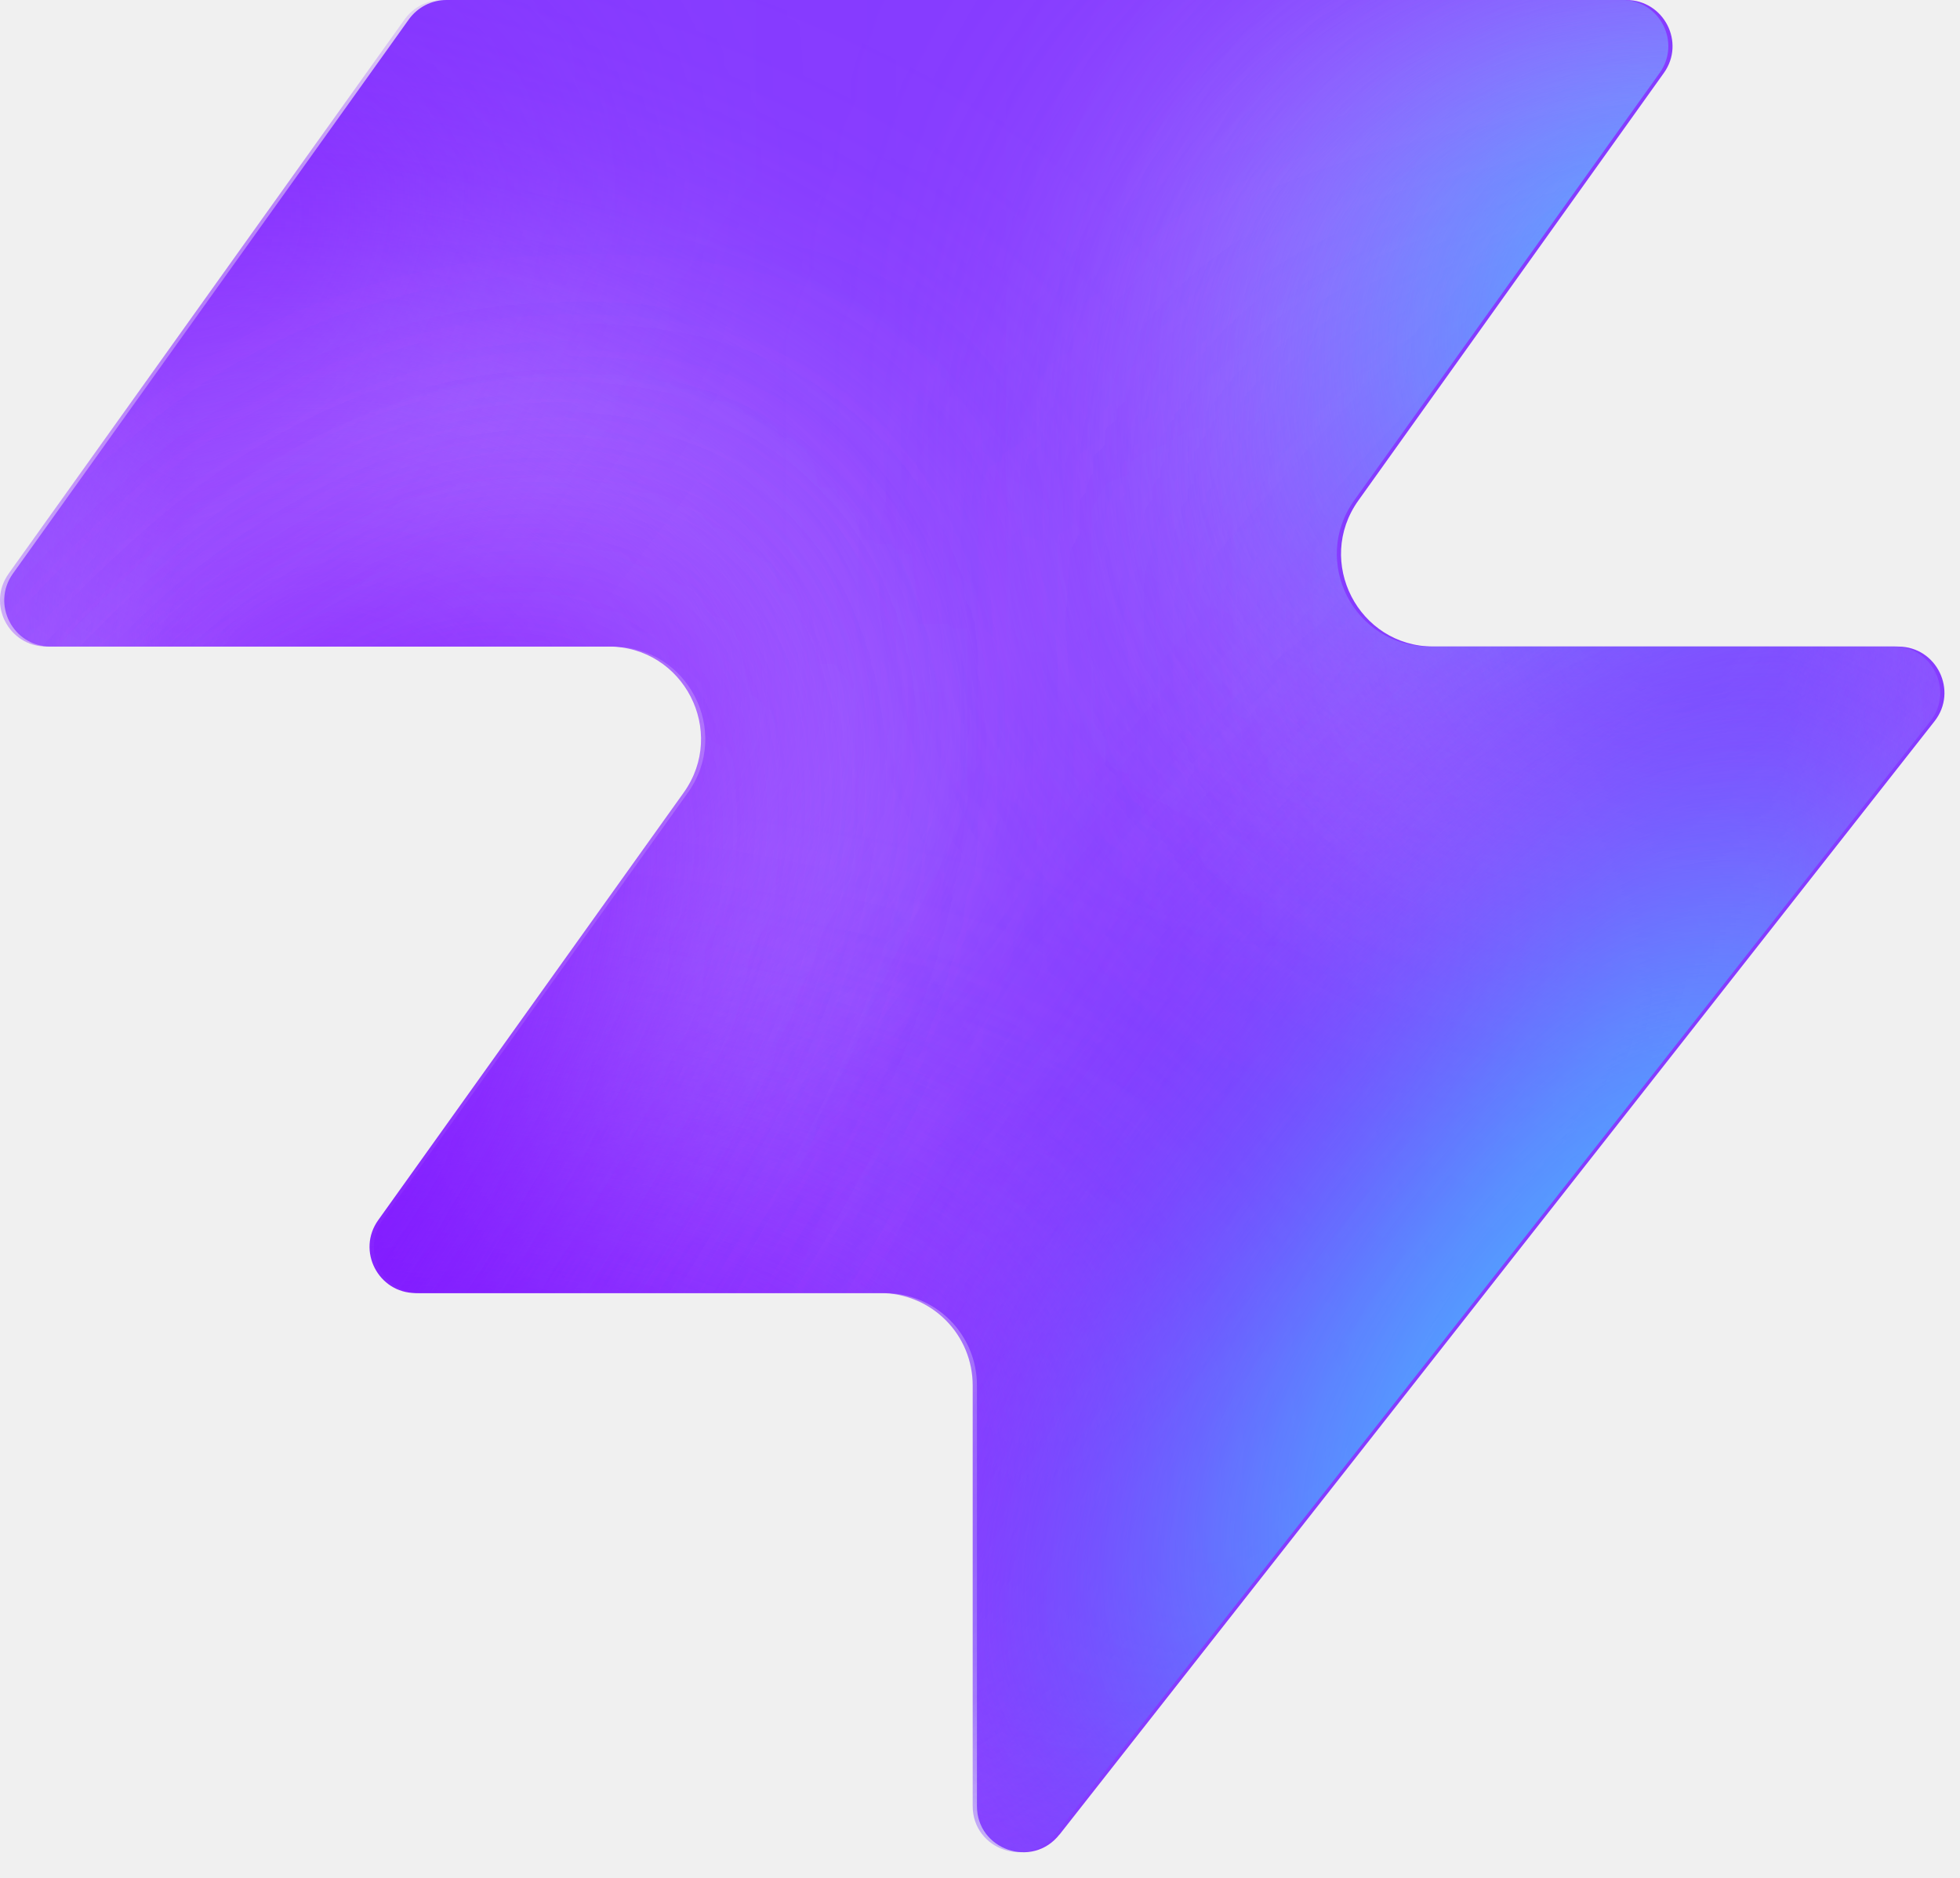
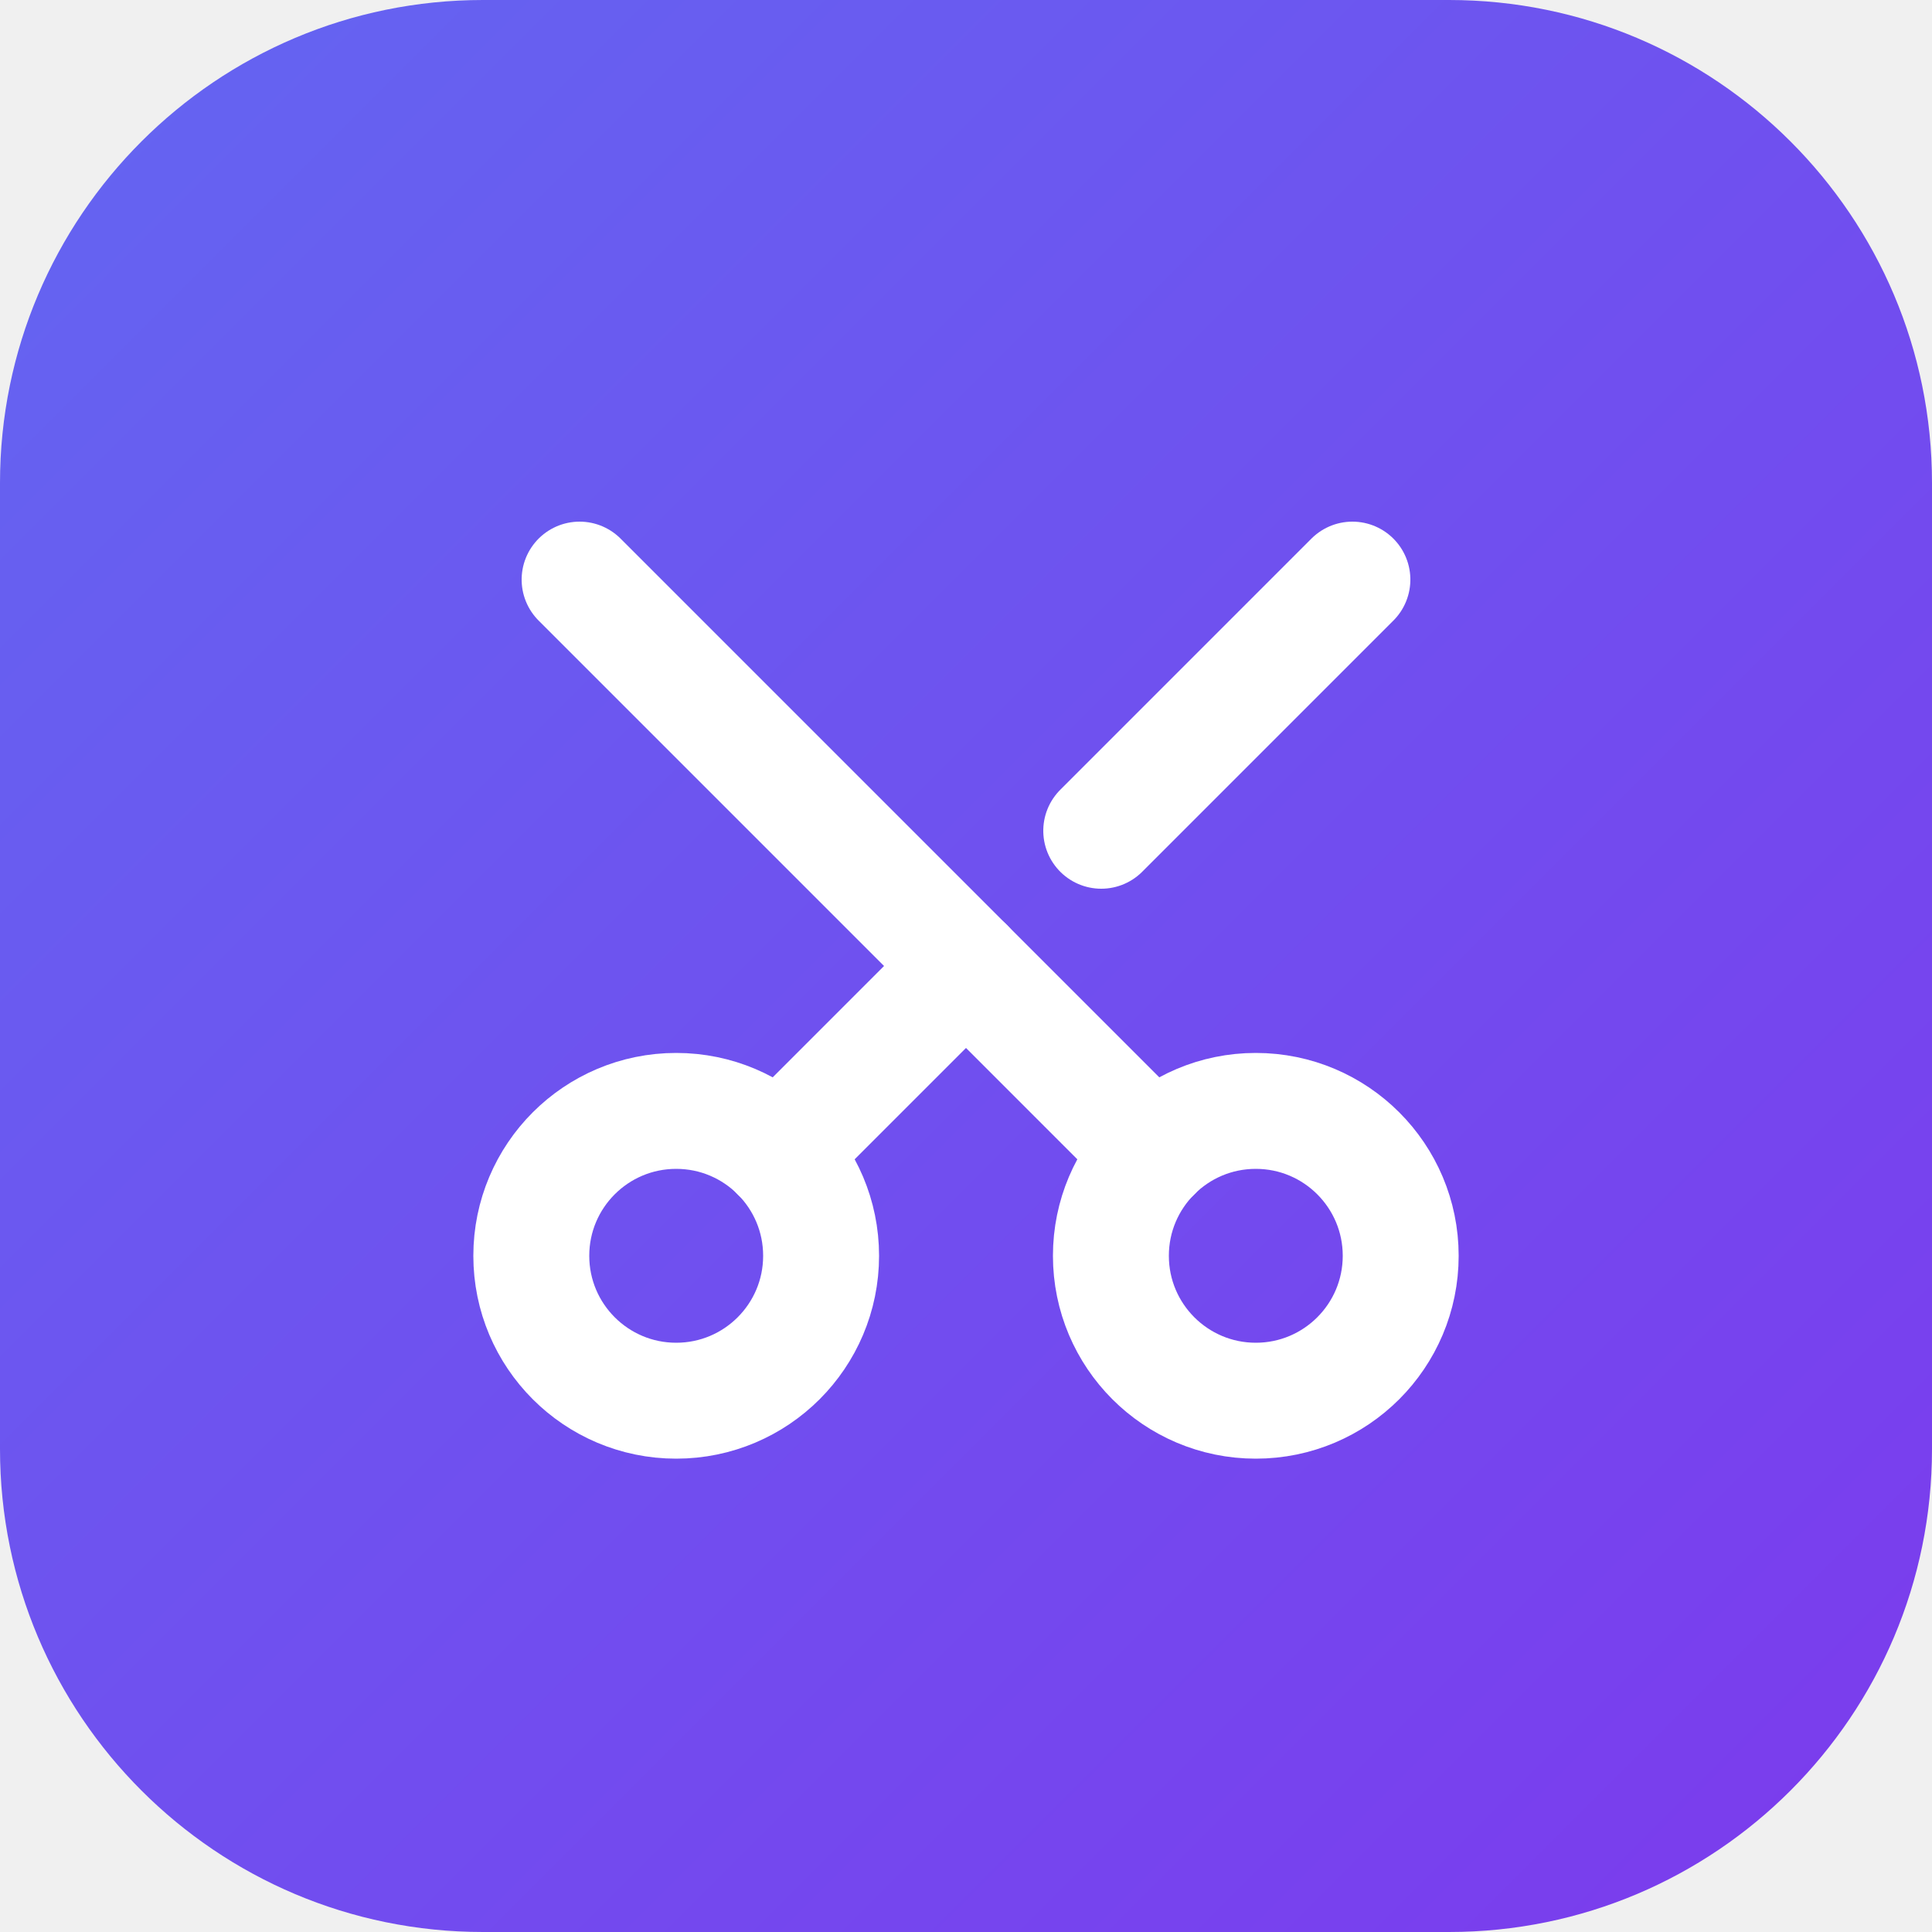
- <svg xmlns="http://www.w3.org/2000/svg" width="48" height="46" fill="none" viewBox="0 0 48 46">
-   <path fill="#863bff" d="M25.946 44.938c-.664.845-2.021.375-2.021-.698V33.937a2.26 2.26 0 0 0-2.262-2.262H10.287c-.92 0-1.456-1.04-.92-1.788l7.48-10.471c1.07-1.497 0-3.578-1.842-3.578H1.237c-.92 0-1.456-1.04-.92-1.788L10.013.474c.214-.297.556-.474.92-.474h28.894c.92 0 1.456 1.04.92 1.788l-7.48 10.471c-1.07 1.498 0 3.579 1.842 3.579h11.377c.943 0 1.473 1.088.89 1.83L25.947 44.94z" style="fill:#863bff;fill:color(display-p3 .525 .23 1);fill-opacity:1" />
-   <mask id="a" width="48" height="46" x="0" y="0" maskUnits="userSpaceOnUse" style="mask-type:alpha">
-     <path fill="#000" d="M25.842 44.938c-.664.844-2.021.375-2.021-.698V33.937a2.26 2.26 0 0 0-2.262-2.262H10.183c-.92 0-1.456-1.04-.92-1.788l7.48-10.471c1.07-1.498 0-3.579-1.842-3.579H1.133c-.92 0-1.456-1.04-.92-1.787L9.91.473c.214-.297.556-.474.92-.474h28.894c.92 0 1.456 1.04.92 1.788l-7.48 10.471c-1.07 1.498 0 3.578 1.842 3.578h11.377c.943 0 1.473 1.088.89 1.832L25.843 44.94z" style="fill:#000;fill-opacity:1" />
-   </mask>
-   <g mask="url(#a)">
-     <g filter="url(#b)">
-       <ellipse cx="5.508" cy="14.704" fill="#ede6ff" rx="5.508" ry="14.704" style="fill:#ede6ff;fill:color(display-p3 .927 .903 1);fill-opacity:1" transform="matrix(.00324 1 1 -.00324 -4.47 31.516)" />
-     </g>
-     <g filter="url(#c)">
-       <ellipse cx="10.399" cy="29.851" fill="#ede6ff" rx="10.399" ry="29.851" style="fill:#ede6ff;fill:color(display-p3 .927 .903 1);fill-opacity:1" transform="matrix(.00324 1 1 -.00324 -39.328 7.883)" />
-     </g>
-     <g filter="url(#d)">
-       <ellipse cx="5.508" cy="30.487" fill="#7e14ff" rx="5.508" ry="30.487" style="fill:#7e14ff;fill:color(display-p3 .492 .077 1);fill-opacity:1" transform="rotate(89.814 -25.913 -14.639)scale(1 -1)" />
-     </g>
-     <g filter="url(#e)">
-       <ellipse cx="5.508" cy="30.599" fill="#7e14ff" rx="5.508" ry="30.599" style="fill:#7e14ff;fill:color(display-p3 .492 .077 1);fill-opacity:1" transform="rotate(89.814 -32.644 -3.334)scale(1 -1)" />
-     </g>
-     <g filter="url(#f)">
-       <ellipse cx="5.508" cy="30.599" fill="#7e14ff" rx="5.508" ry="30.599" style="fill:#7e14ff;fill:color(display-p3 .492 .077 1);fill-opacity:1" transform="matrix(.00324 1 1 -.00324 -34.34 30.47)" />
-     </g>
-     <g filter="url(#g)">
-       <ellipse cx="14.072" cy="22.078" fill="#ede6ff" rx="14.072" ry="22.078" style="fill:#ede6ff;fill:color(display-p3 .927 .903 1);fill-opacity:1" transform="rotate(93.35 24.506 48.493)scale(-1 1)" />
-     </g>
-     <g filter="url(#h)">
-       <ellipse cx="3.47" cy="21.501" fill="#7e14ff" rx="3.47" ry="21.501" style="fill:#7e14ff;fill:color(display-p3 .492 .077 1);fill-opacity:1" transform="rotate(89.009 28.708 47.59)scale(-1 1)" />
-     </g>
-     <g filter="url(#i)">
-       <ellipse cx="3.47" cy="21.501" fill="#7e14ff" rx="3.47" ry="21.501" style="fill:#7e14ff;fill:color(display-p3 .492 .077 1);fill-opacity:1" transform="rotate(89.009 28.708 47.59)scale(-1 1)" />
-     </g>
-     <g filter="url(#j)">
-       <ellipse cx=".387" cy="8.972" fill="#7e14ff" rx="4.407" ry="29.108" style="fill:#7e14ff;fill:color(display-p3 .492 .077 1);fill-opacity:1" transform="rotate(39.51 .387 8.972)" />
-     </g>
-     <g filter="url(#k)">
-       <ellipse cx="47.523" cy="-6.092" fill="#7e14ff" rx="4.407" ry="29.108" style="fill:#7e14ff;fill:color(display-p3 .492 .077 1);fill-opacity:1" transform="rotate(37.892 47.523 -6.092)" />
-     </g>
-     <g filter="url(#l)">
-       <ellipse cx="41.412" cy="6.333" fill="#47bfff" rx="5.971" ry="9.665" style="fill:#47bfff;fill:color(display-p3 .28 .748 1);fill-opacity:1" transform="rotate(37.892 41.412 6.333)" />
-     </g>
-     <g filter="url(#m)">
-       <ellipse cx="-1.879" cy="38.332" fill="#7e14ff" rx="4.407" ry="29.108" style="fill:#7e14ff;fill:color(display-p3 .492 .077 1);fill-opacity:1" transform="rotate(37.892 -1.88 38.332)" />
-     </g>
-     <g filter="url(#n)">
-       <ellipse cx="-1.879" cy="38.332" fill="#7e14ff" rx="4.407" ry="29.108" style="fill:#7e14ff;fill:color(display-p3 .492 .077 1);fill-opacity:1" transform="rotate(37.892 -1.88 38.332)" />
-     </g>
-     <g filter="url(#o)">
-       <ellipse cx="35.651" cy="29.907" fill="#7e14ff" rx="4.407" ry="29.108" style="fill:#7e14ff;fill:color(display-p3 .492 .077 1);fill-opacity:1" transform="rotate(37.892 35.651 29.907)" />
-     </g>
-     <g filter="url(#p)">
-       <ellipse cx="38.418" cy="32.4" fill="#47bfff" rx="5.971" ry="15.297" style="fill:#47bfff;fill:color(display-p3 .28 .748 1);fill-opacity:1" transform="rotate(37.892 38.418 32.4)" />
-     </g>
+ <svg xmlns="http://www.w3.org/2000/svg" viewBox="0 0 32 32">
+   <defs>
+     <linearGradient id="bg" x1="0" y1="0" x2="1" y2="1">
+       <stop offset="0" stop-color="#6366f1" />
+       <stop offset="1" stop-color="#7c3aed" />
+     </linearGradient>
+   </defs>
+   <rect width="32" height="32" rx="8" fill="url(#bg)" />
+   <g transform="translate(16 16) rotate(-90) translate(-12 -12) translate(2.4 2.4) scale(0.8)" fill="none" stroke="#fff" stroke-width="2.4" stroke-linecap="round" stroke-linejoin="round">
+     <circle cx="6" cy="6" r="3" />
+     <path d="M8.12 8.12 12 12" />
+     <path d="M20 4 8.12 15.88" />
+     <circle cx="6" cy="18" r="3" />
+     <path d="M14.8 14.8 20 20" />
  </g>
-   <defs>
-     <filter id="b" width="60.045" height="41.654" x="-19.77" y="16.149" color-interpolation-filters="sRGB" filterUnits="userSpaceOnUse">
-       <feFlood flood-opacity="0" result="BackgroundImageFix" />
-       <feBlend in="SourceGraphic" in2="BackgroundImageFix" result="shape" />
-       <feGaussianBlur result="effect1_foregroundBlur_2002_17158" stdDeviation="7.659" />
-     </filter>
-     <filter id="c" width="90.34" height="51.437" x="-54.613" y="-7.533" color-interpolation-filters="sRGB" filterUnits="userSpaceOnUse">
-       <feFlood flood-opacity="0" result="BackgroundImageFix" />
-       <feBlend in="SourceGraphic" in2="BackgroundImageFix" result="shape" />
-       <feGaussianBlur result="effect1_foregroundBlur_2002_17158" stdDeviation="7.659" />
-     </filter>
-     <filter id="d" width="79.355" height="29.4" x="-49.64" y="2.03" color-interpolation-filters="sRGB" filterUnits="userSpaceOnUse">
-       <feFlood flood-opacity="0" result="BackgroundImageFix" />
-       <feBlend in="SourceGraphic" in2="BackgroundImageFix" result="shape" />
-       <feGaussianBlur result="effect1_foregroundBlur_2002_17158" stdDeviation="4.596" />
-     </filter>
-     <filter id="e" width="79.579" height="29.4" x="-45.045" y="20.029" color-interpolation-filters="sRGB" filterUnits="userSpaceOnUse">
-       <feFlood flood-opacity="0" result="BackgroundImageFix" />
-       <feBlend in="SourceGraphic" in2="BackgroundImageFix" result="shape" />
-       <feGaussianBlur result="effect1_foregroundBlur_2002_17158" stdDeviation="4.596" />
-     </filter>
-     <filter id="f" width="79.579" height="29.4" x="-43.513" y="21.178" color-interpolation-filters="sRGB" filterUnits="userSpaceOnUse">
-       <feFlood flood-opacity="0" result="BackgroundImageFix" />
-       <feBlend in="SourceGraphic" in2="BackgroundImageFix" result="shape" />
-       <feGaussianBlur result="effect1_foregroundBlur_2002_17158" stdDeviation="4.596" />
-     </filter>
-     <filter id="g" width="74.749" height="58.852" x="15.756" y="-17.901" color-interpolation-filters="sRGB" filterUnits="userSpaceOnUse">
-       <feFlood flood-opacity="0" result="BackgroundImageFix" />
-       <feBlend in="SourceGraphic" in2="BackgroundImageFix" result="shape" />
-       <feGaussianBlur result="effect1_foregroundBlur_2002_17158" stdDeviation="7.659" />
-     </filter>
-     <filter id="h" width="61.377" height="25.362" x="23.548" y="2.284" color-interpolation-filters="sRGB" filterUnits="userSpaceOnUse">
-       <feFlood flood-opacity="0" result="BackgroundImageFix" />
-       <feBlend in="SourceGraphic" in2="BackgroundImageFix" result="shape" />
-       <feGaussianBlur result="effect1_foregroundBlur_2002_17158" stdDeviation="4.596" />
-     </filter>
-     <filter id="i" width="61.377" height="25.362" x="23.548" y="2.284" color-interpolation-filters="sRGB" filterUnits="userSpaceOnUse">
-       <feFlood flood-opacity="0" result="BackgroundImageFix" />
-       <feBlend in="SourceGraphic" in2="BackgroundImageFix" result="shape" />
-       <feGaussianBlur result="effect1_foregroundBlur_2002_17158" stdDeviation="4.596" />
-     </filter>
-     <filter id="j" width="56.045" height="63.649" x="-27.636" y="-22.853" color-interpolation-filters="sRGB" filterUnits="userSpaceOnUse">
-       <feFlood flood-opacity="0" result="BackgroundImageFix" />
-       <feBlend in="SourceGraphic" in2="BackgroundImageFix" result="shape" />
-       <feGaussianBlur result="effect1_foregroundBlur_2002_17158" stdDeviation="4.596" />
-     </filter>
-     <filter id="k" width="54.814" height="64.646" x="20.116" y="-38.415" color-interpolation-filters="sRGB" filterUnits="userSpaceOnUse">
-       <feFlood flood-opacity="0" result="BackgroundImageFix" />
-       <feBlend in="SourceGraphic" in2="BackgroundImageFix" result="shape" />
-       <feGaussianBlur result="effect1_foregroundBlur_2002_17158" stdDeviation="4.596" />
-     </filter>
-     <filter id="l" width="33.541" height="35.313" x="24.641" y="-11.323" color-interpolation-filters="sRGB" filterUnits="userSpaceOnUse">
-       <feFlood flood-opacity="0" result="BackgroundImageFix" />
-       <feBlend in="SourceGraphic" in2="BackgroundImageFix" result="shape" />
-       <feGaussianBlur result="effect1_foregroundBlur_2002_17158" stdDeviation="4.596" />
-     </filter>
-     <filter id="m" width="54.814" height="64.646" x="-29.286" y="6.009" color-interpolation-filters="sRGB" filterUnits="userSpaceOnUse">
-       <feFlood flood-opacity="0" result="BackgroundImageFix" />
-       <feBlend in="SourceGraphic" in2="BackgroundImageFix" result="shape" />
-       <feGaussianBlur result="effect1_foregroundBlur_2002_17158" stdDeviation="4.596" />
-     </filter>
-     <filter id="n" width="54.814" height="64.646" x="-29.286" y="6.009" color-interpolation-filters="sRGB" filterUnits="userSpaceOnUse">
-       <feFlood flood-opacity="0" result="BackgroundImageFix" />
-       <feBlend in="SourceGraphic" in2="BackgroundImageFix" result="shape" />
-       <feGaussianBlur result="effect1_foregroundBlur_2002_17158" stdDeviation="4.596" />
-     </filter>
-     <filter id="o" width="54.814" height="64.646" x="8.244" y="-2.416" color-interpolation-filters="sRGB" filterUnits="userSpaceOnUse">
-       <feFlood flood-opacity="0" result="BackgroundImageFix" />
-       <feBlend in="SourceGraphic" in2="BackgroundImageFix" result="shape" />
-       <feGaussianBlur result="effect1_foregroundBlur_2002_17158" stdDeviation="4.596" />
-     </filter>
-     <filter id="p" width="39.409" height="43.623" x="18.713" y="10.588" color-interpolation-filters="sRGB" filterUnits="userSpaceOnUse">
-       <feFlood flood-opacity="0" result="BackgroundImageFix" />
-       <feBlend in="SourceGraphic" in2="BackgroundImageFix" result="shape" />
-       <feGaussianBlur result="effect1_foregroundBlur_2002_17158" stdDeviation="4.596" />
-     </filter>
-   </defs>
</svg>
